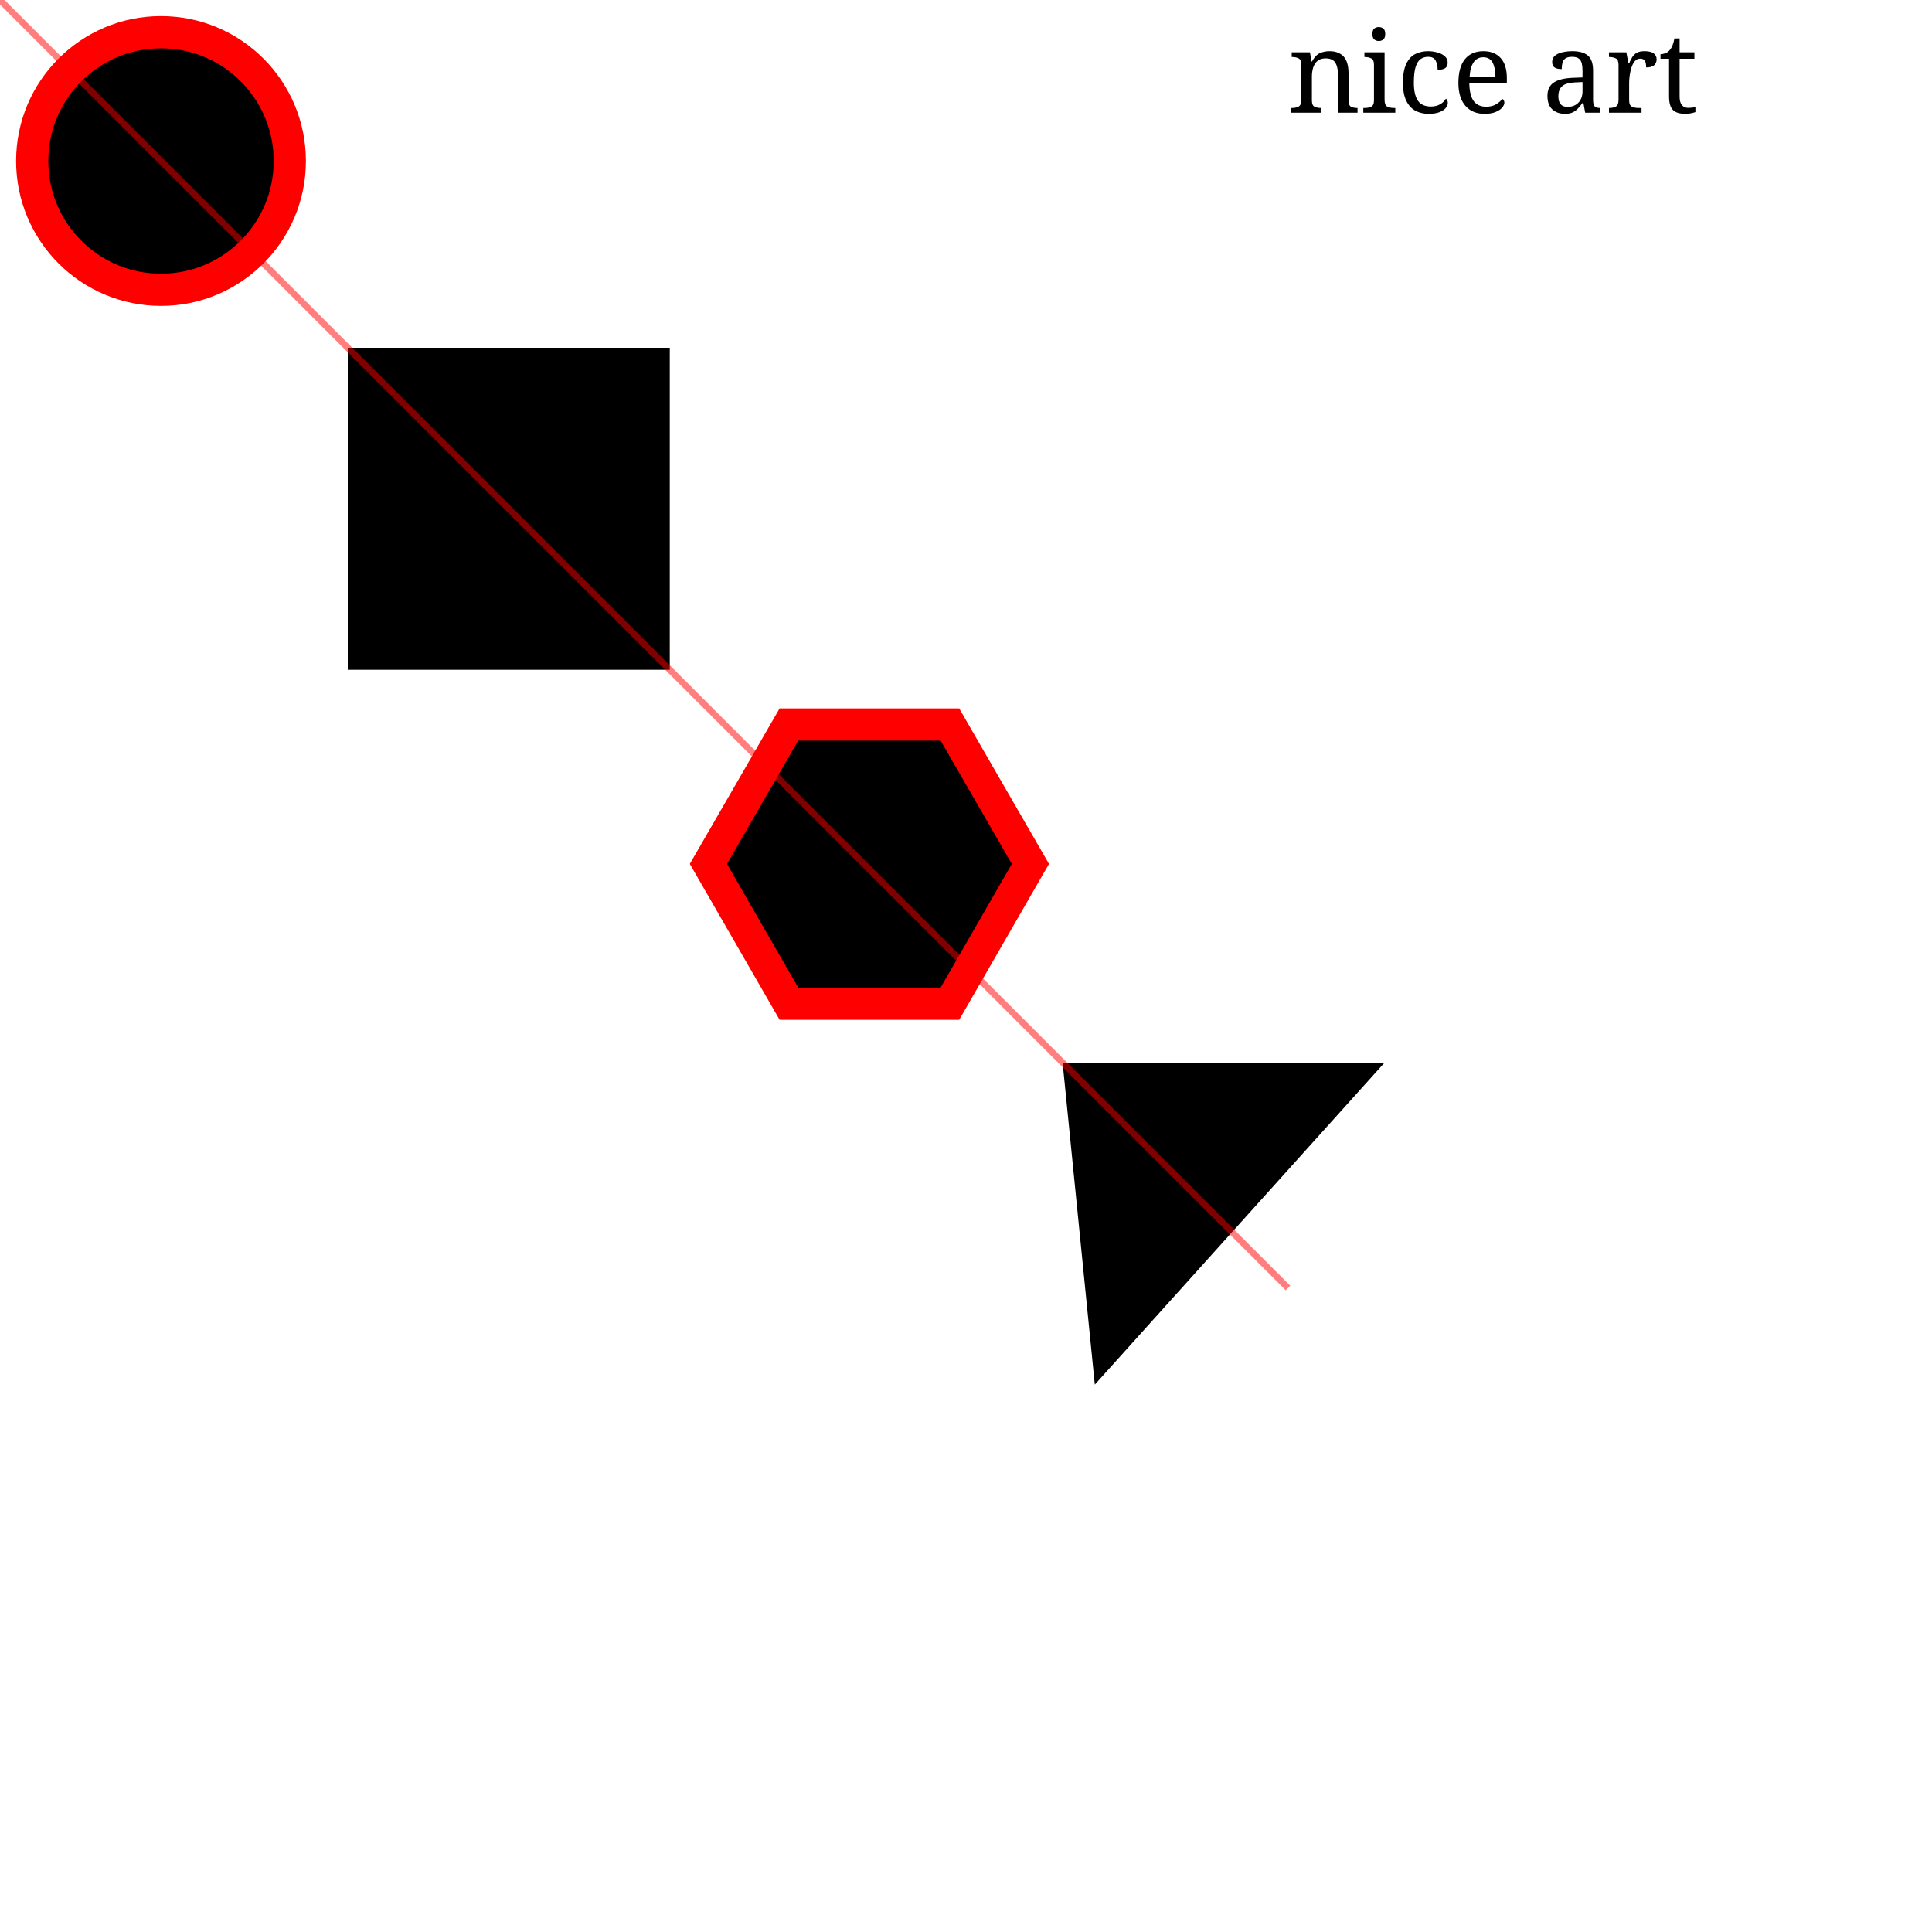
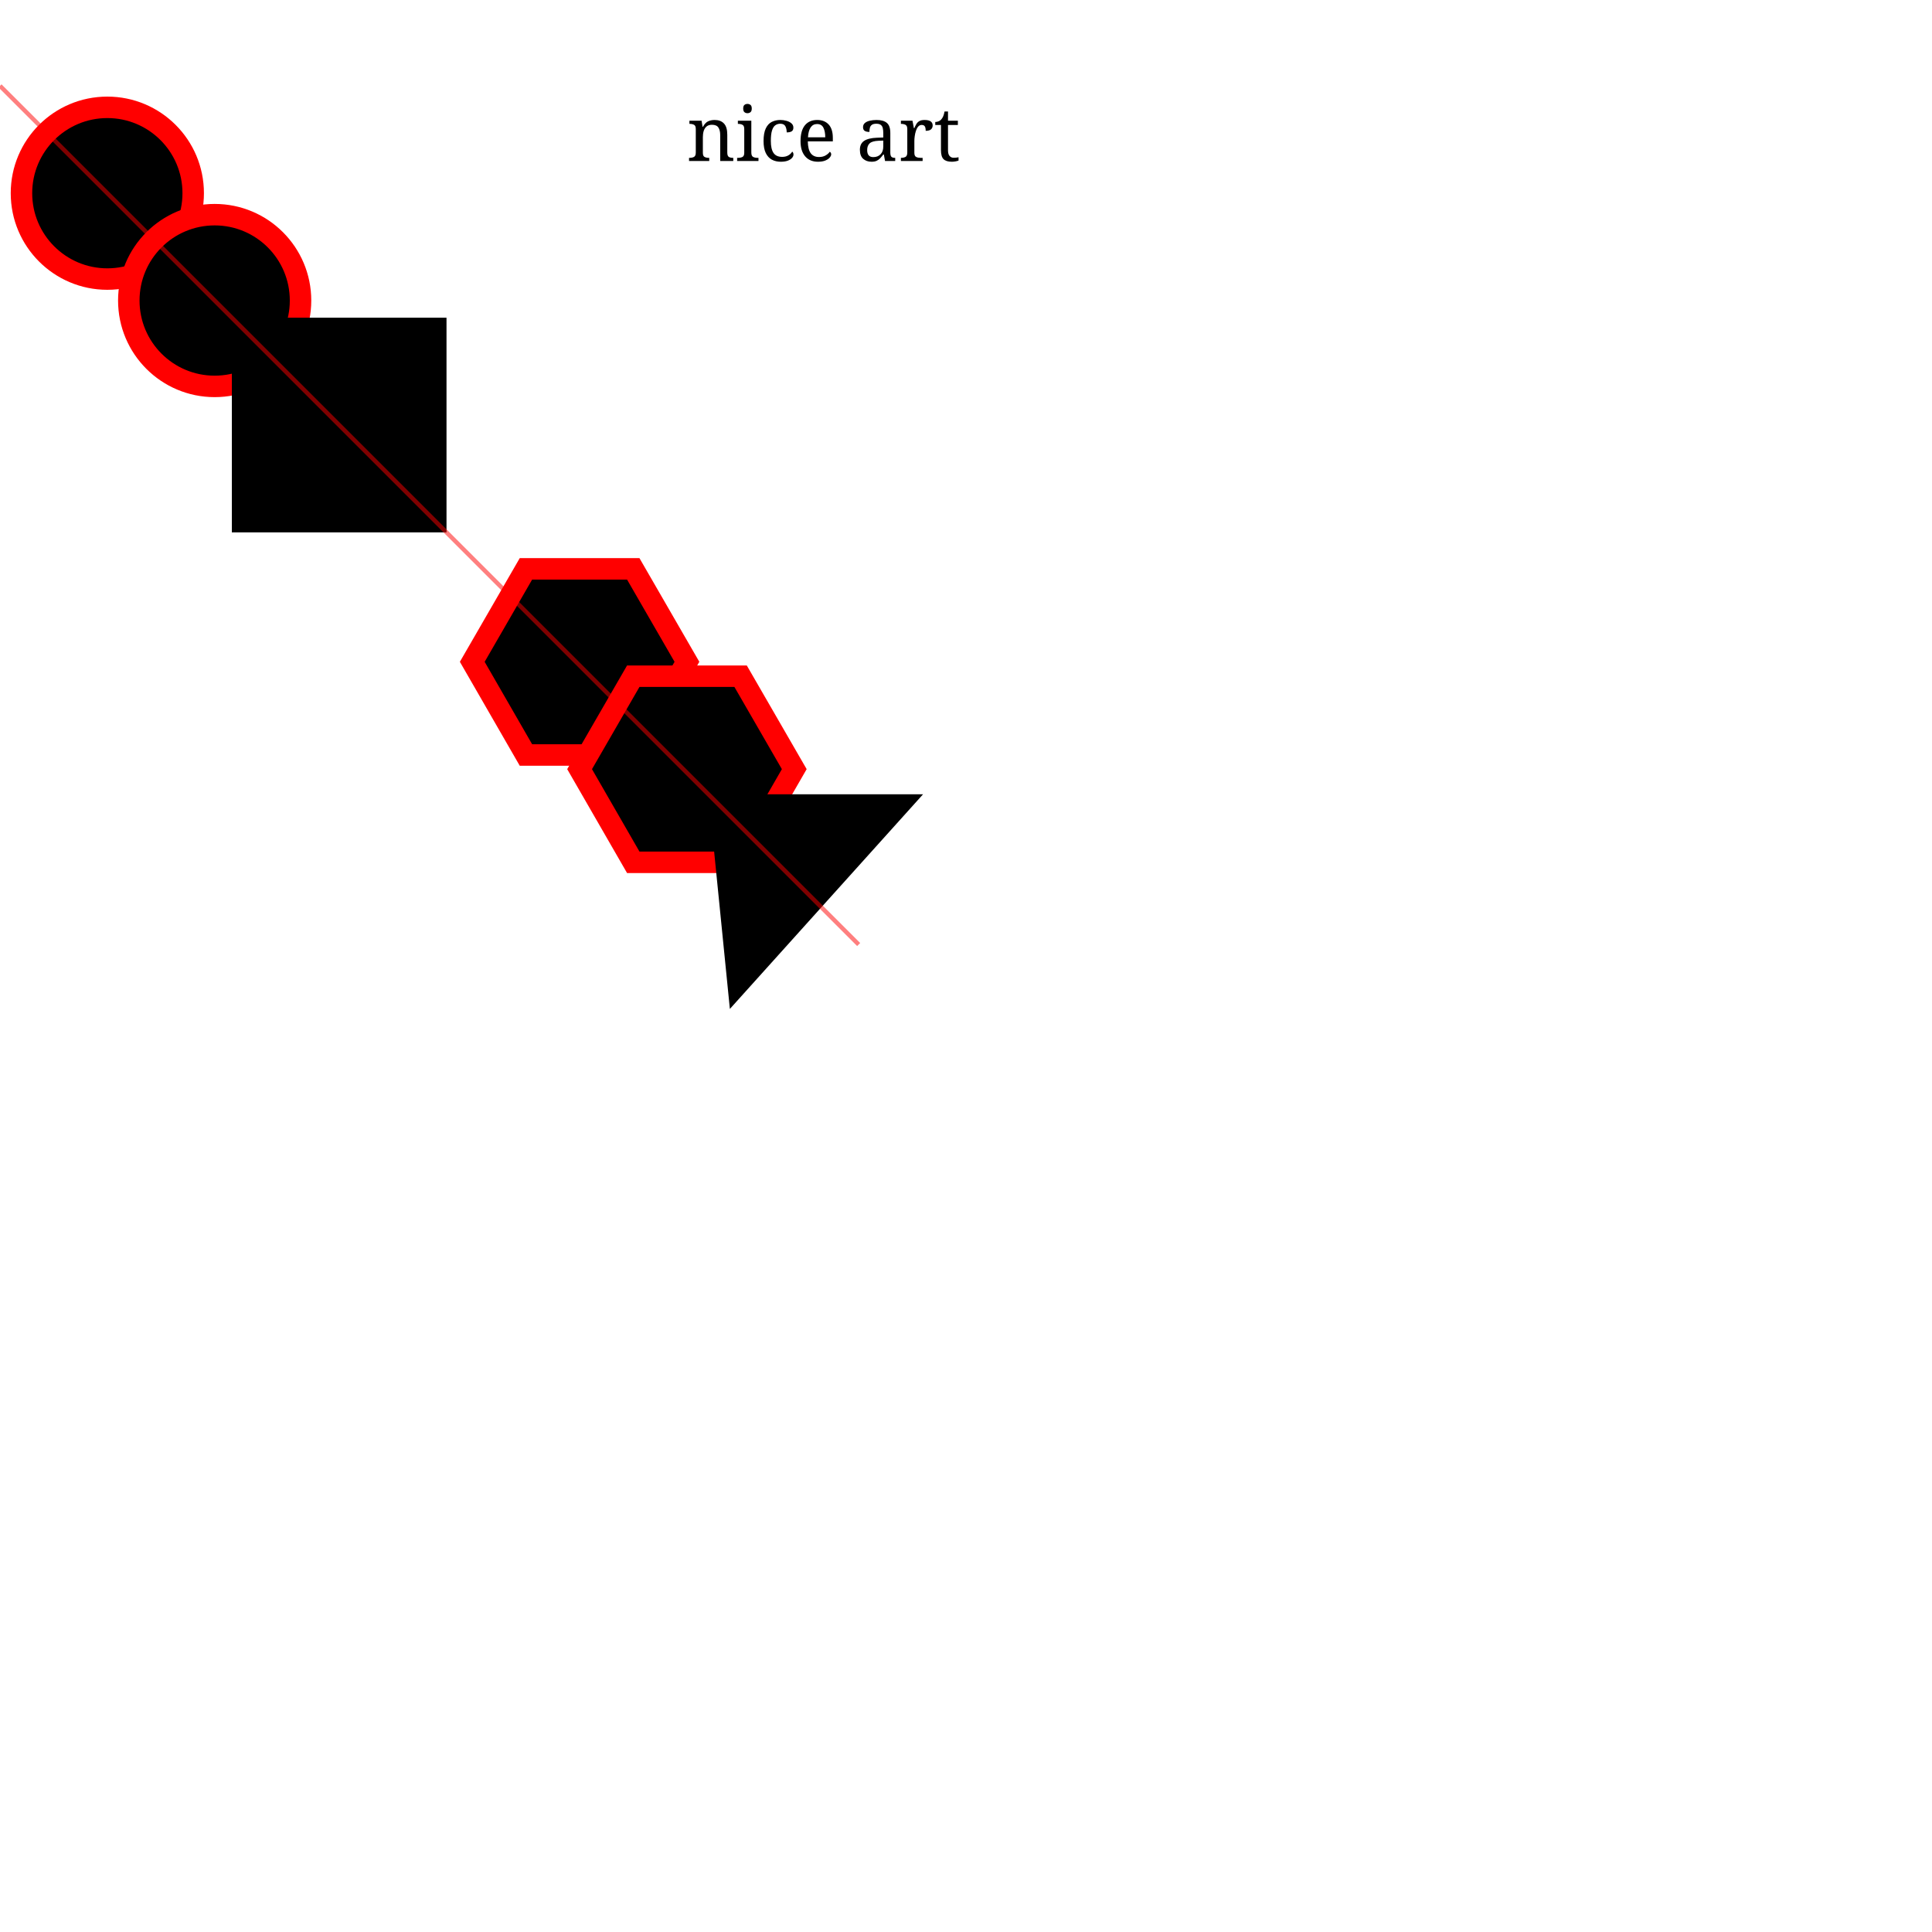
- <svg xmlns="http://www.w3.org/2000/svg" width="600" height="600">
+ <svg xmlns="http://www.w3.org/2000/svg" viewBox="0 10 900 800" width="600" height="600">
  <g fill="#black" stroke="red" stroke-width="10">
    <circle cx="50" cy="50" r="40" />
+     <circle cx="100" cy="100" r="40" />
  </g>
  <rect x="108" y="108" width="100" height="100" />
  <g fill="#black" stroke="red" stroke-width="10">
    <polygon points="320,268.3 295,311.7 245,311.7 220,268.3 245,225 295,225" />
+     <polygon points="370,318.3 345,361.7 295,361.7 270,318.3 295,275 345,275" />
  </g>
  <path d="M 330 330 L 430 330 L 340 430 z" />
  <line x1="0" y1="0" x2="400" y2="400" stroke="red" stroke-width="2" opacity="0.5" />
-   <text x="400" y="35" font-family="serif" font-size="35">nice art</text>
+   <text x="320" y="35" font-family="serif" font-size="35">nice art</text>
</svg>
